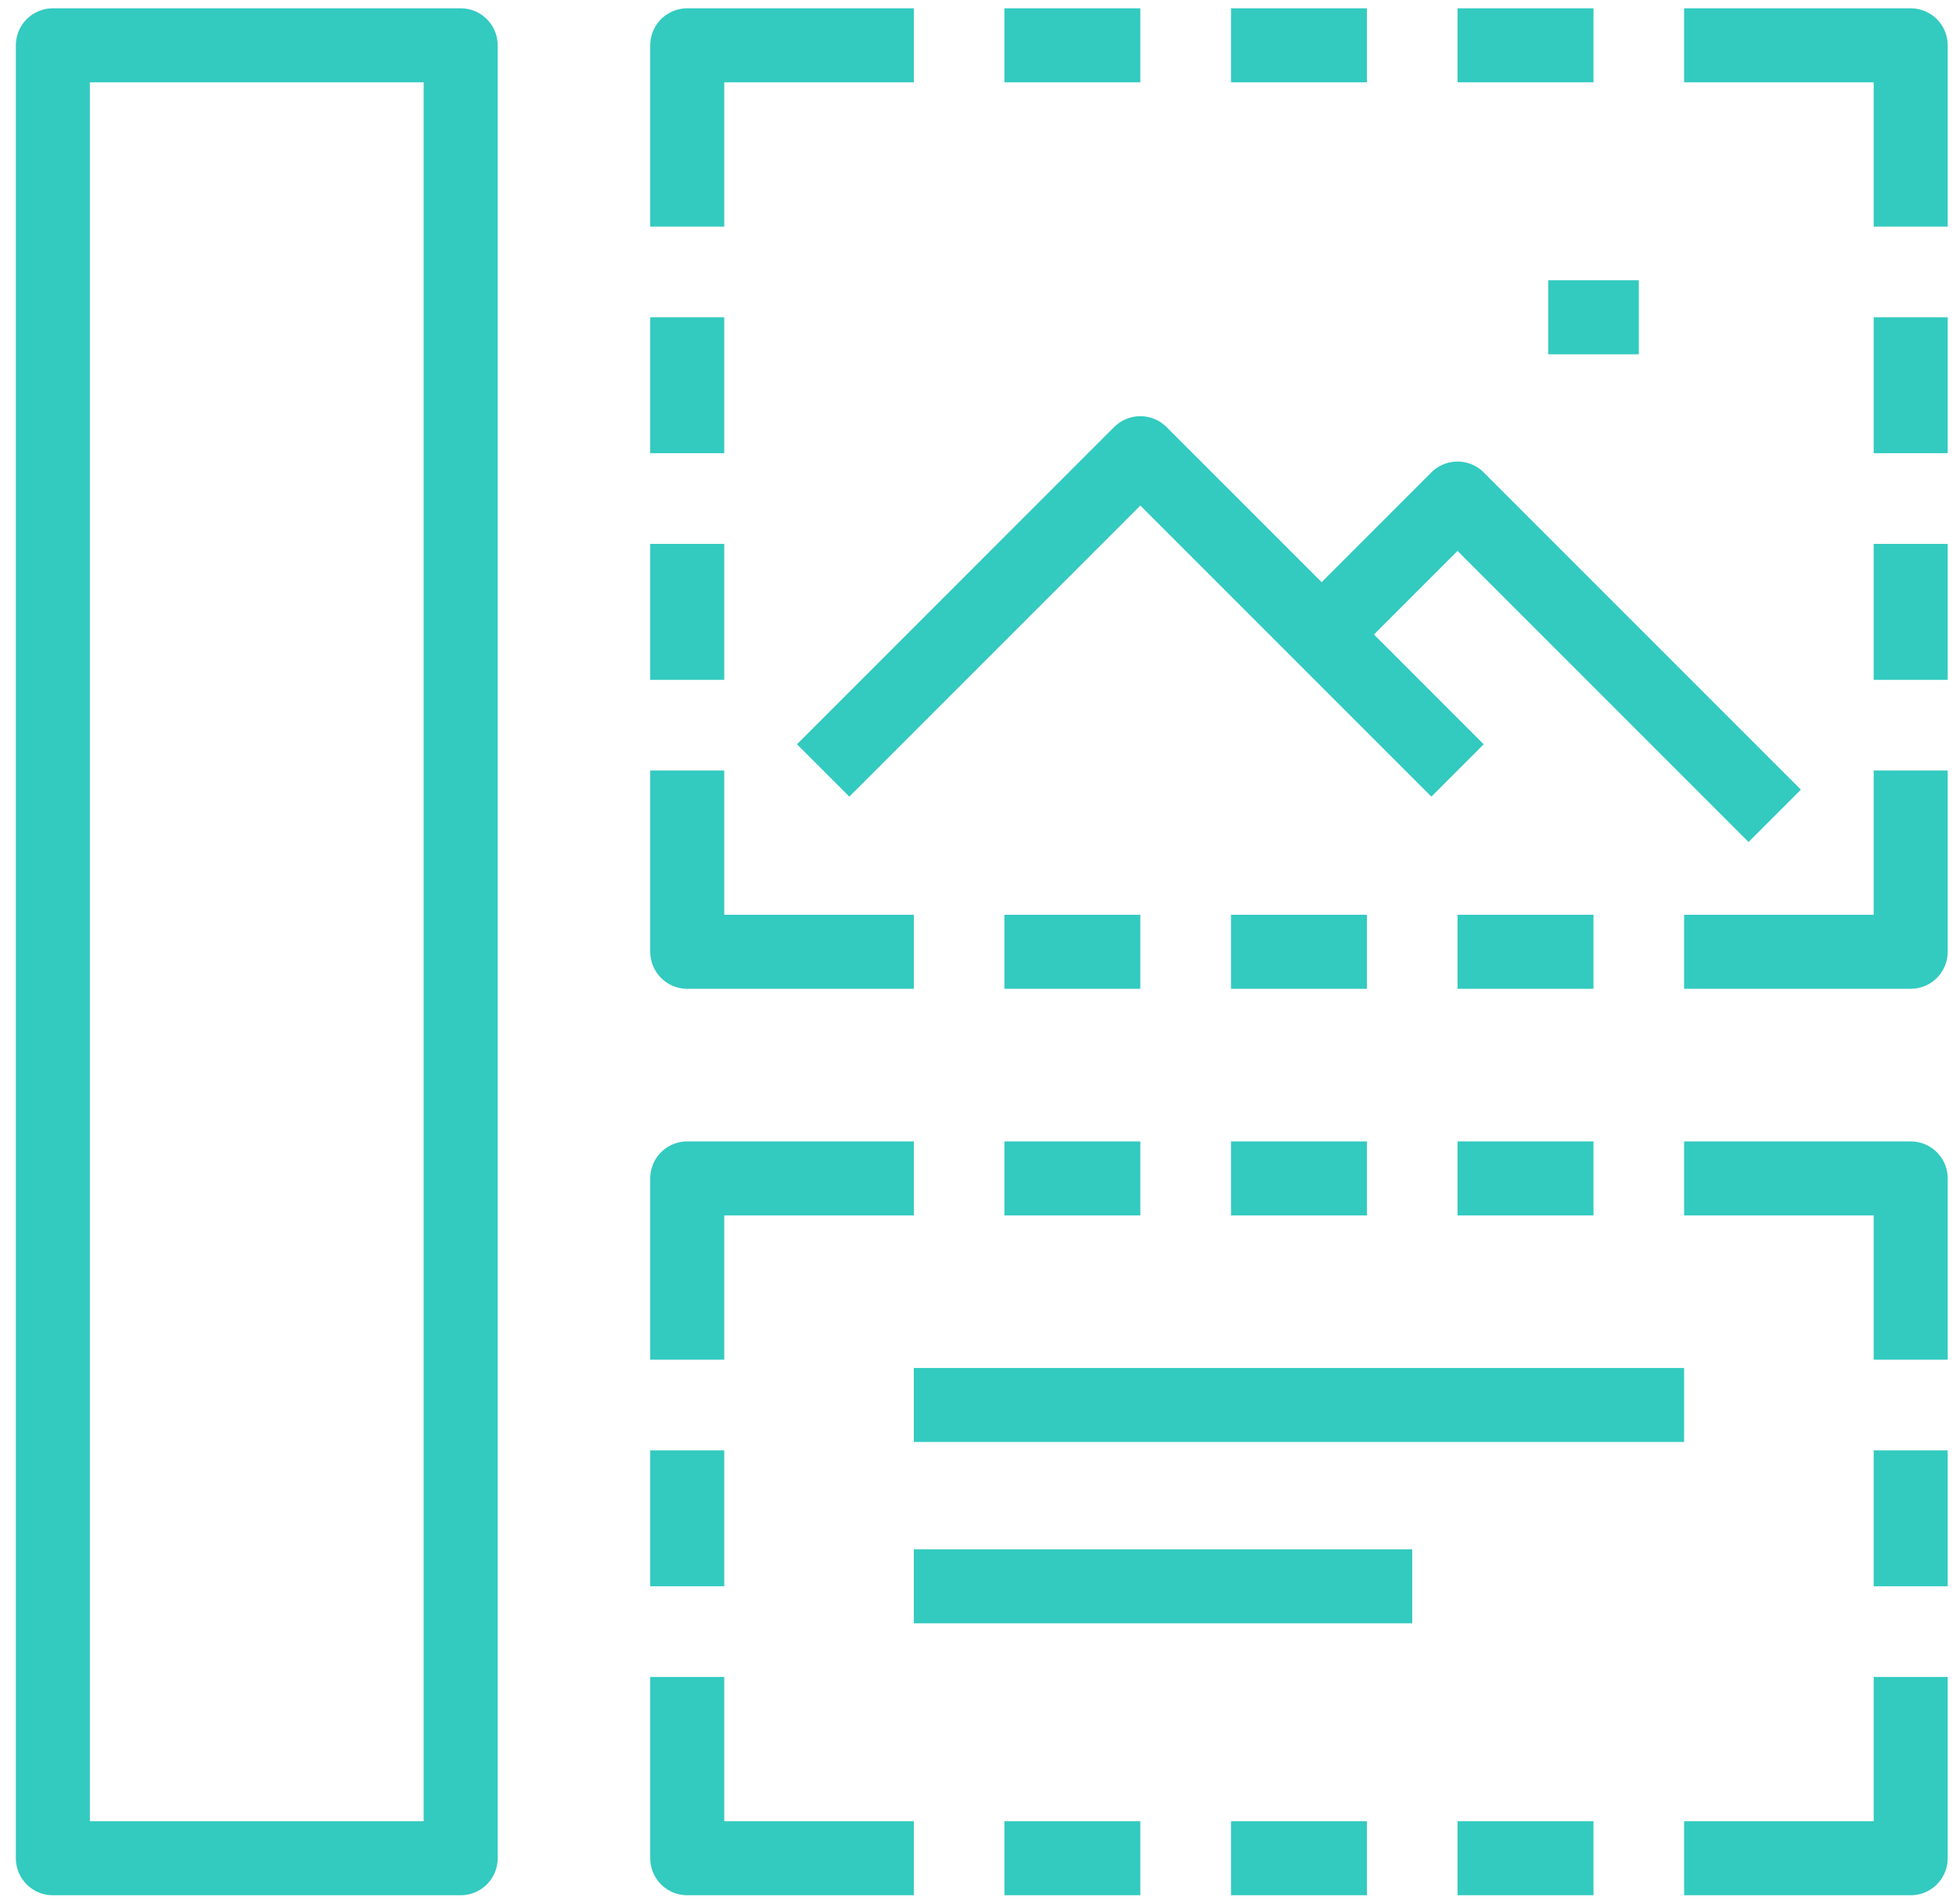
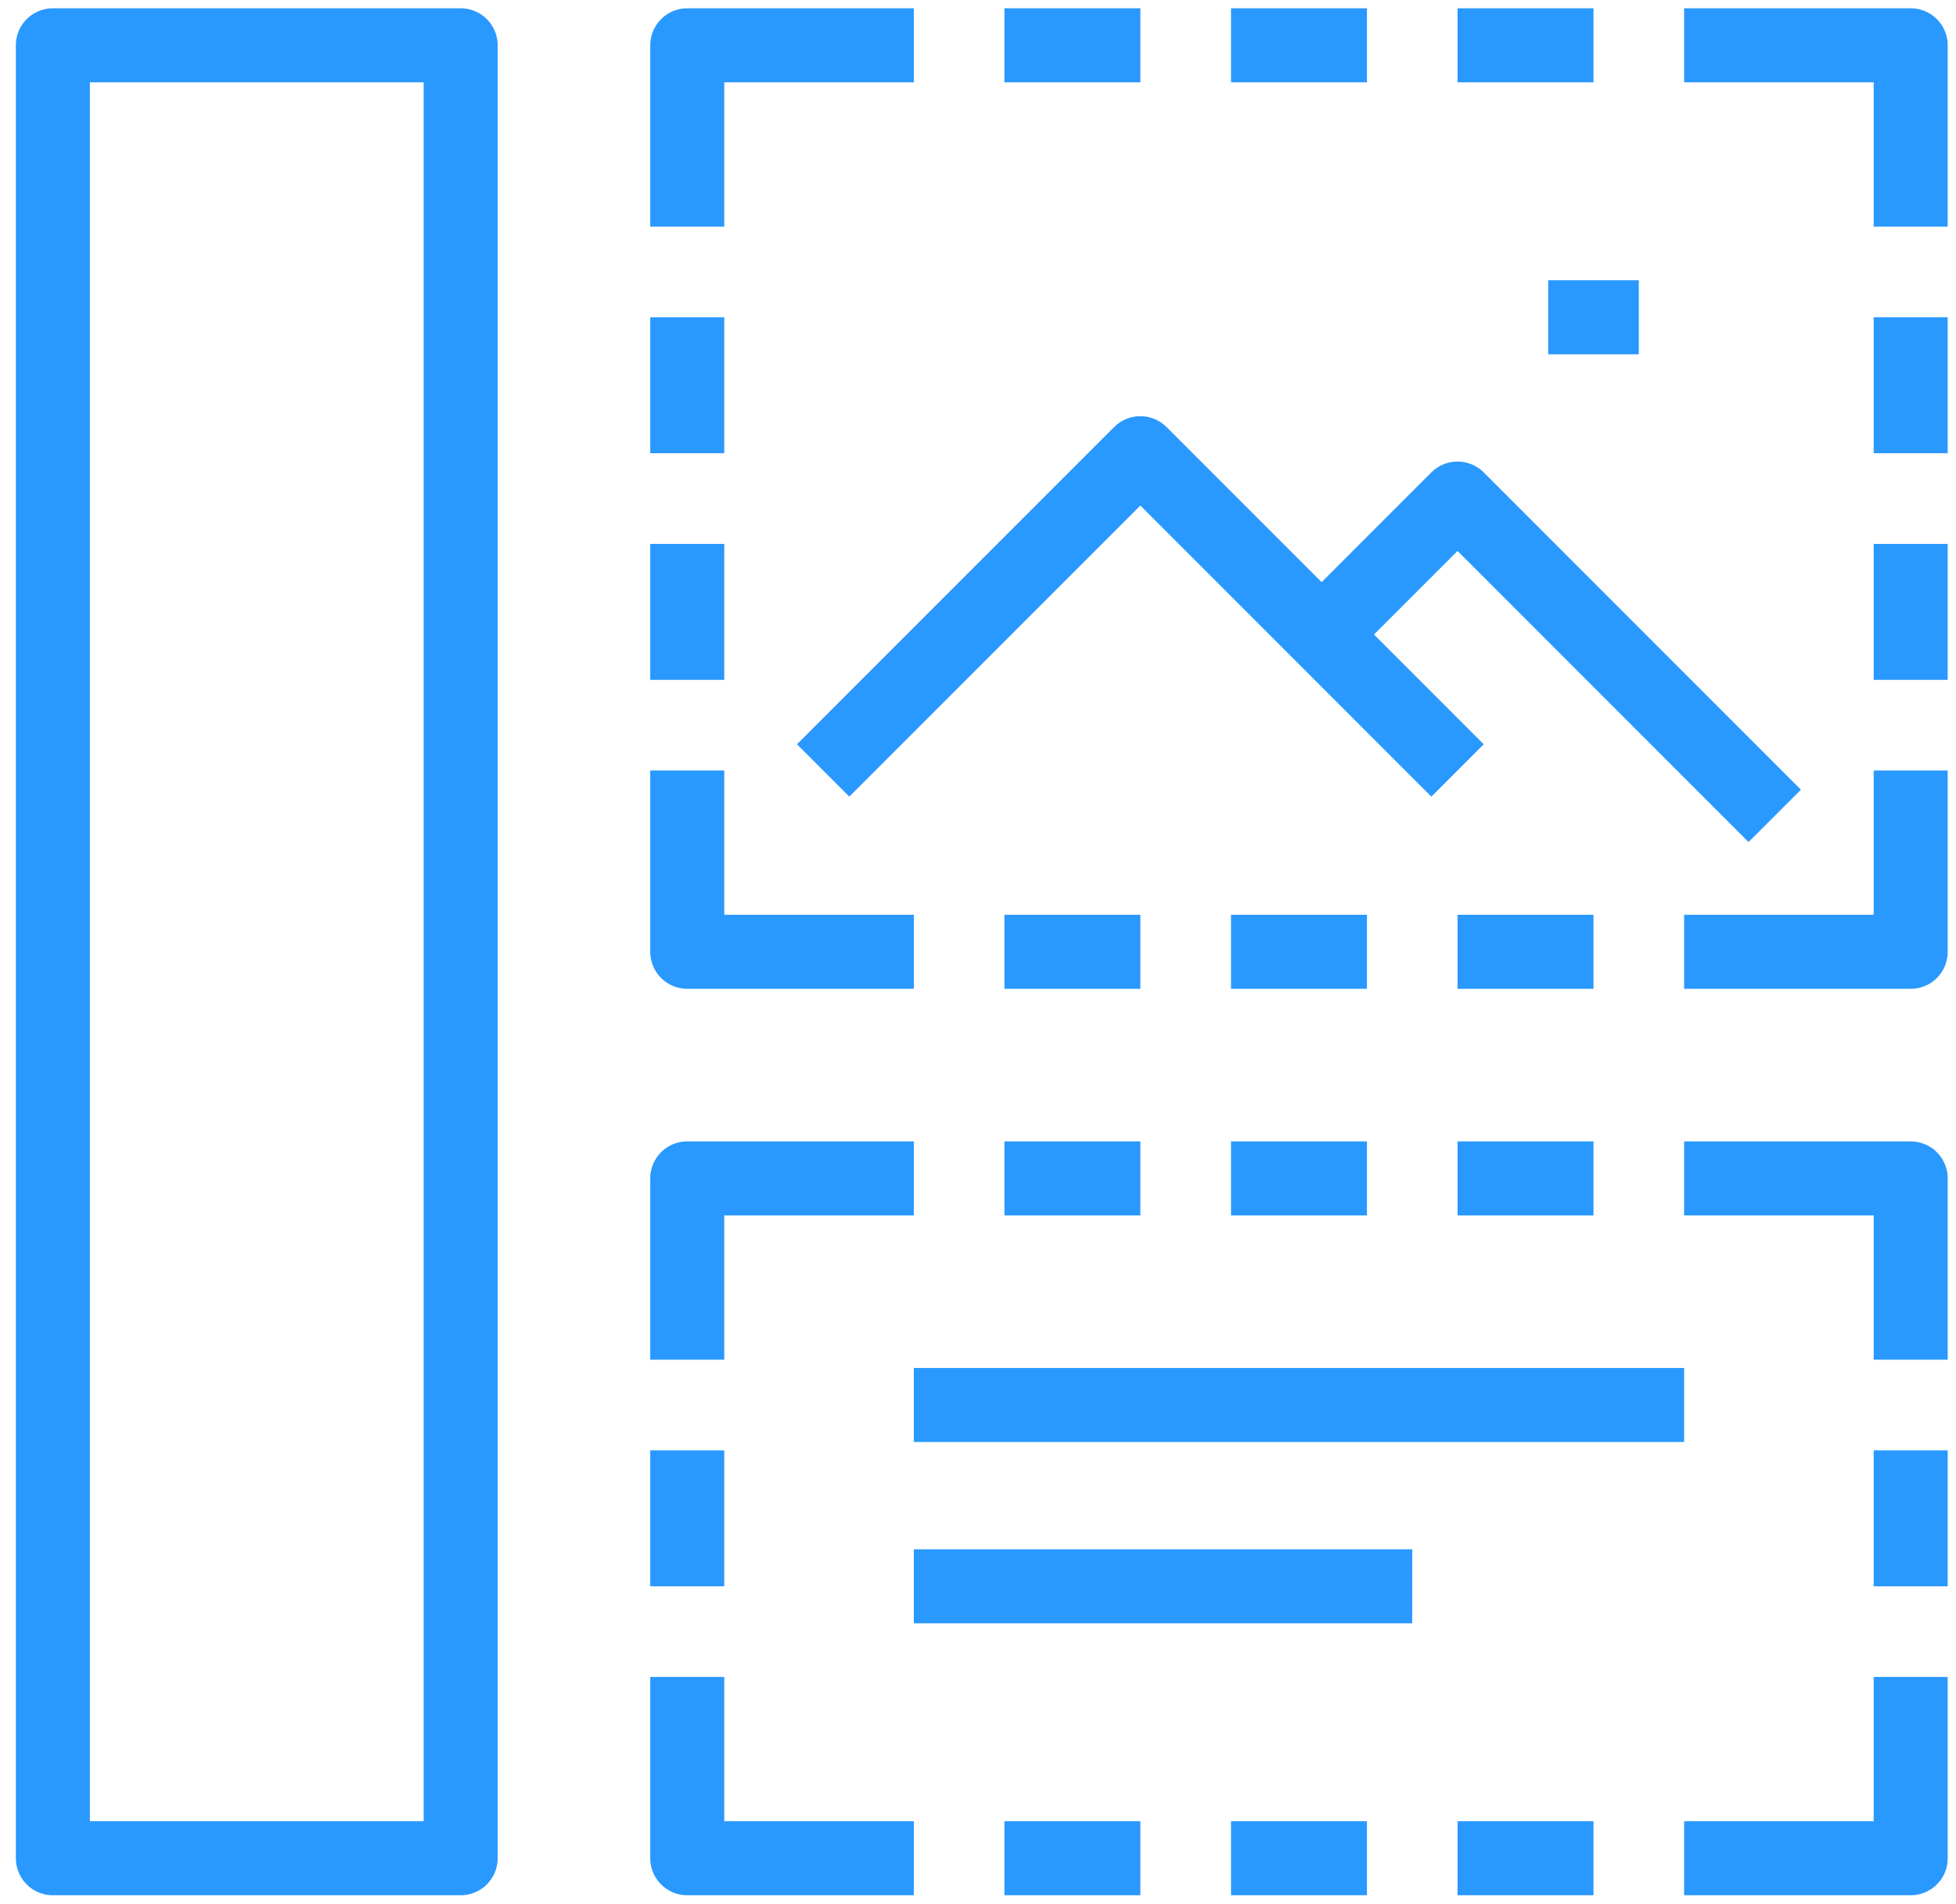
- <svg xmlns="http://www.w3.org/2000/svg" width="37" height="36" viewBox="0 0 37 36">
-   <g fill="none" fill-rule="evenodd" stroke="#33CAC0" stroke-linejoin="round" stroke-width="1.4">
-     <path d="M0 35.143L7.714 35.143 7.714.857 0 .857zM12 4.286L12 .857 16.286.857M35.143 4.286L35.143.857 30.857.857M18 .857L20.571.857M22.286.857L24.857.857M26.571.857L29.143.857M12 14.571L12 18 16.286 18M35.143 14.571L35.143 18 30.857 18M18 18L20.571 18M22.286 18L24.857 18M26.571 18L29.143 18M12 6L12 8.571M12 10.286L12 12.857M35.143 6L35.143 8.571M35.143 10.286L35.143 12.857M14.571 14.571L20.571 8.571 26.571 14.571" transform="translate(1)" />
-     <path d="M24 12L26.571 9.429 32.571 15.429M28.286 6L30 6M12 25.714L12 22.286 16.286 22.286M35.143 25.714L35.143 22.286 30.857 22.286M18 22.286L20.571 22.286M22.286 22.286L24.857 22.286M26.571 22.286L29.143 22.286M12 31.714L12 35.143 16.286 35.143M35.143 31.714L35.143 35.143 30.857 35.143M18 35.143L20.571 35.143M22.286 35.143L24.857 35.143M26.571 35.143L29.143 35.143M12 27.429L12 30M35.143 27.429L35.143 30M16.286 26.571L30.857 26.571M16.286 30L25.714 30" transform="translate(1)" />
-   </g>
+ <svg xmlns="http://www.w3.org/2000/svg" width="37" height="36" viewBox="0 0 37 36" fill="none">
+   <path d="M13 4.286V0.857H17.286M36.143 4.286V0.857H31.857M19 0.857H21.571M23.286 0.857H25.857M27.571 0.857H30.143M13 14.571V18H17.286M36.143 14.571V18H31.857M19 18H21.571M23.286 18H25.857M27.571 18H30.143M13 6V8.571M13 10.286V12.857M36.143 6V8.571M36.143 10.286V12.857M15.571 14.571L21.571 8.571L27.571 14.571M1 35.143H8.714V0.857H1V35.143Z" stroke="#2998FF" stroke-width="1.4" stroke-linejoin="round" />
+   <path d="M25 12L27.571 9.429L33.571 15.429M29.286 6H31M13 25.714V22.286H17.286M36.143 25.714V22.286H31.857M19 22.286H21.571M23.286 22.286H25.857M27.571 22.286H30.143M13 31.714V35.143H17.286M36.143 31.714V35.143H31.857M19 35.143H21.571M23.286 35.143H25.857M27.571 35.143H30.143M13 27.429V30M36.143 27.429V30M17.286 26.571H31.857M17.286 30H26.714" stroke="#2998FF" stroke-width="1.4" stroke-linejoin="round" />
</svg>
